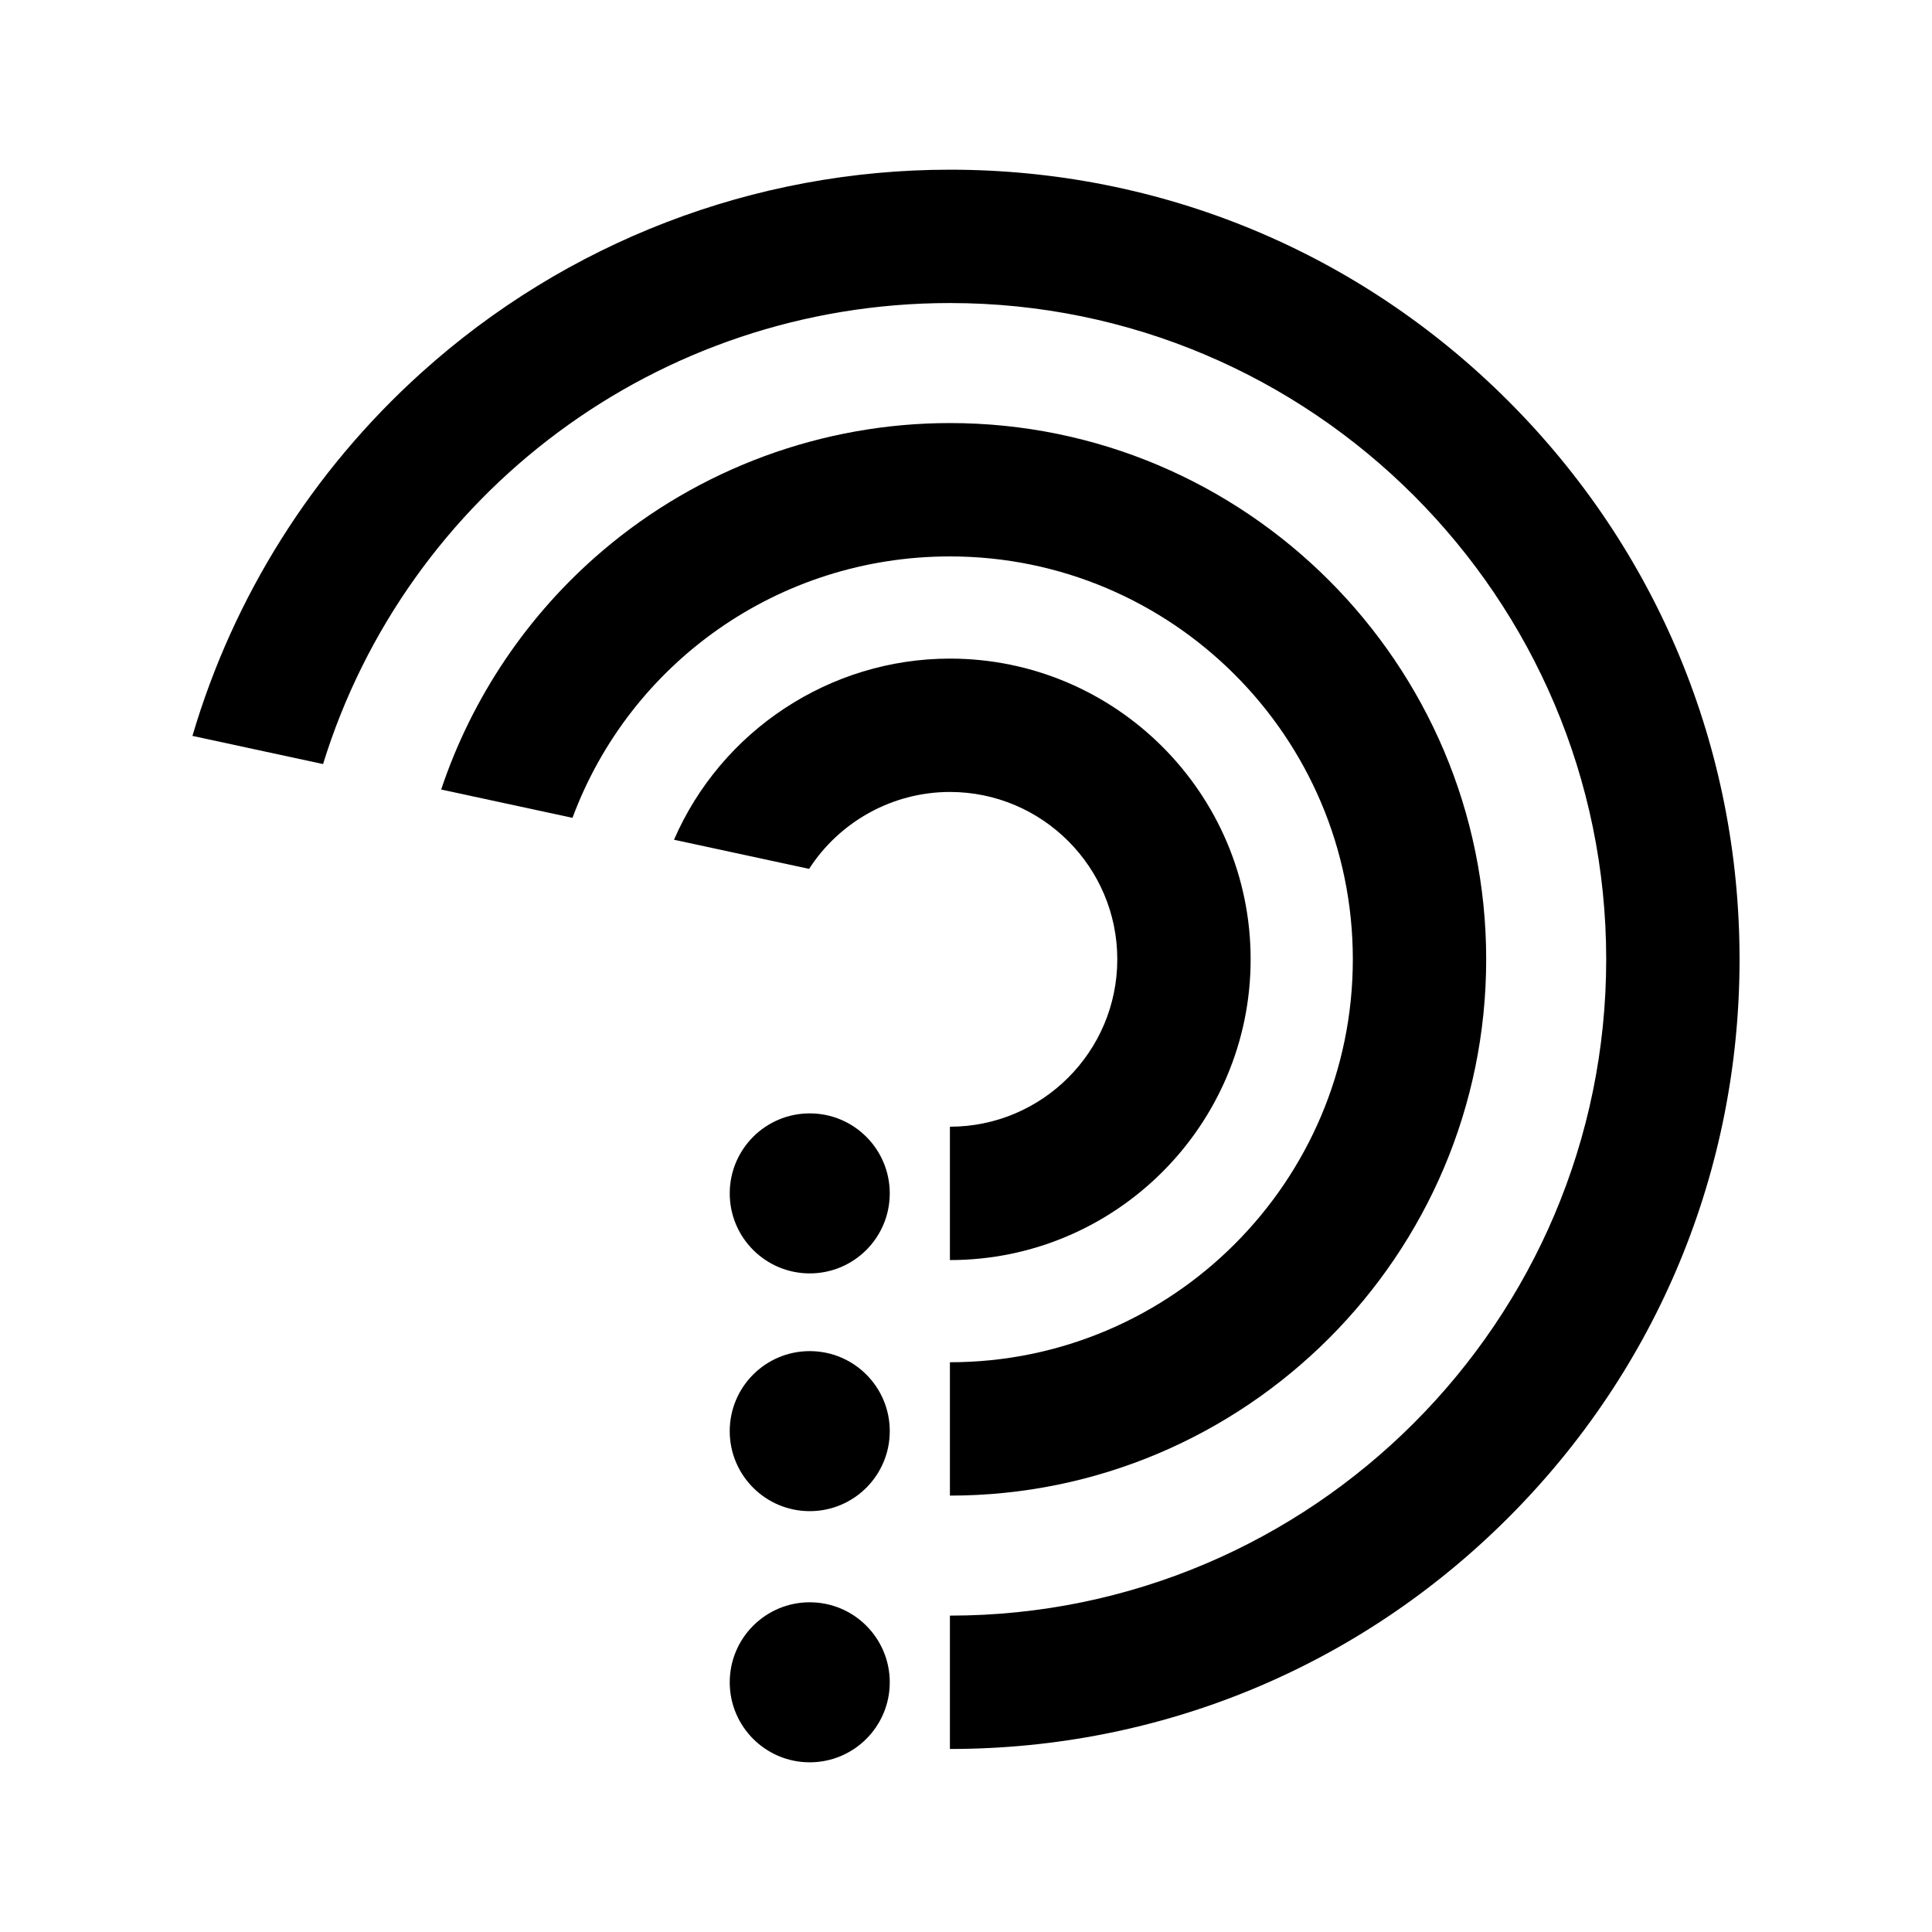
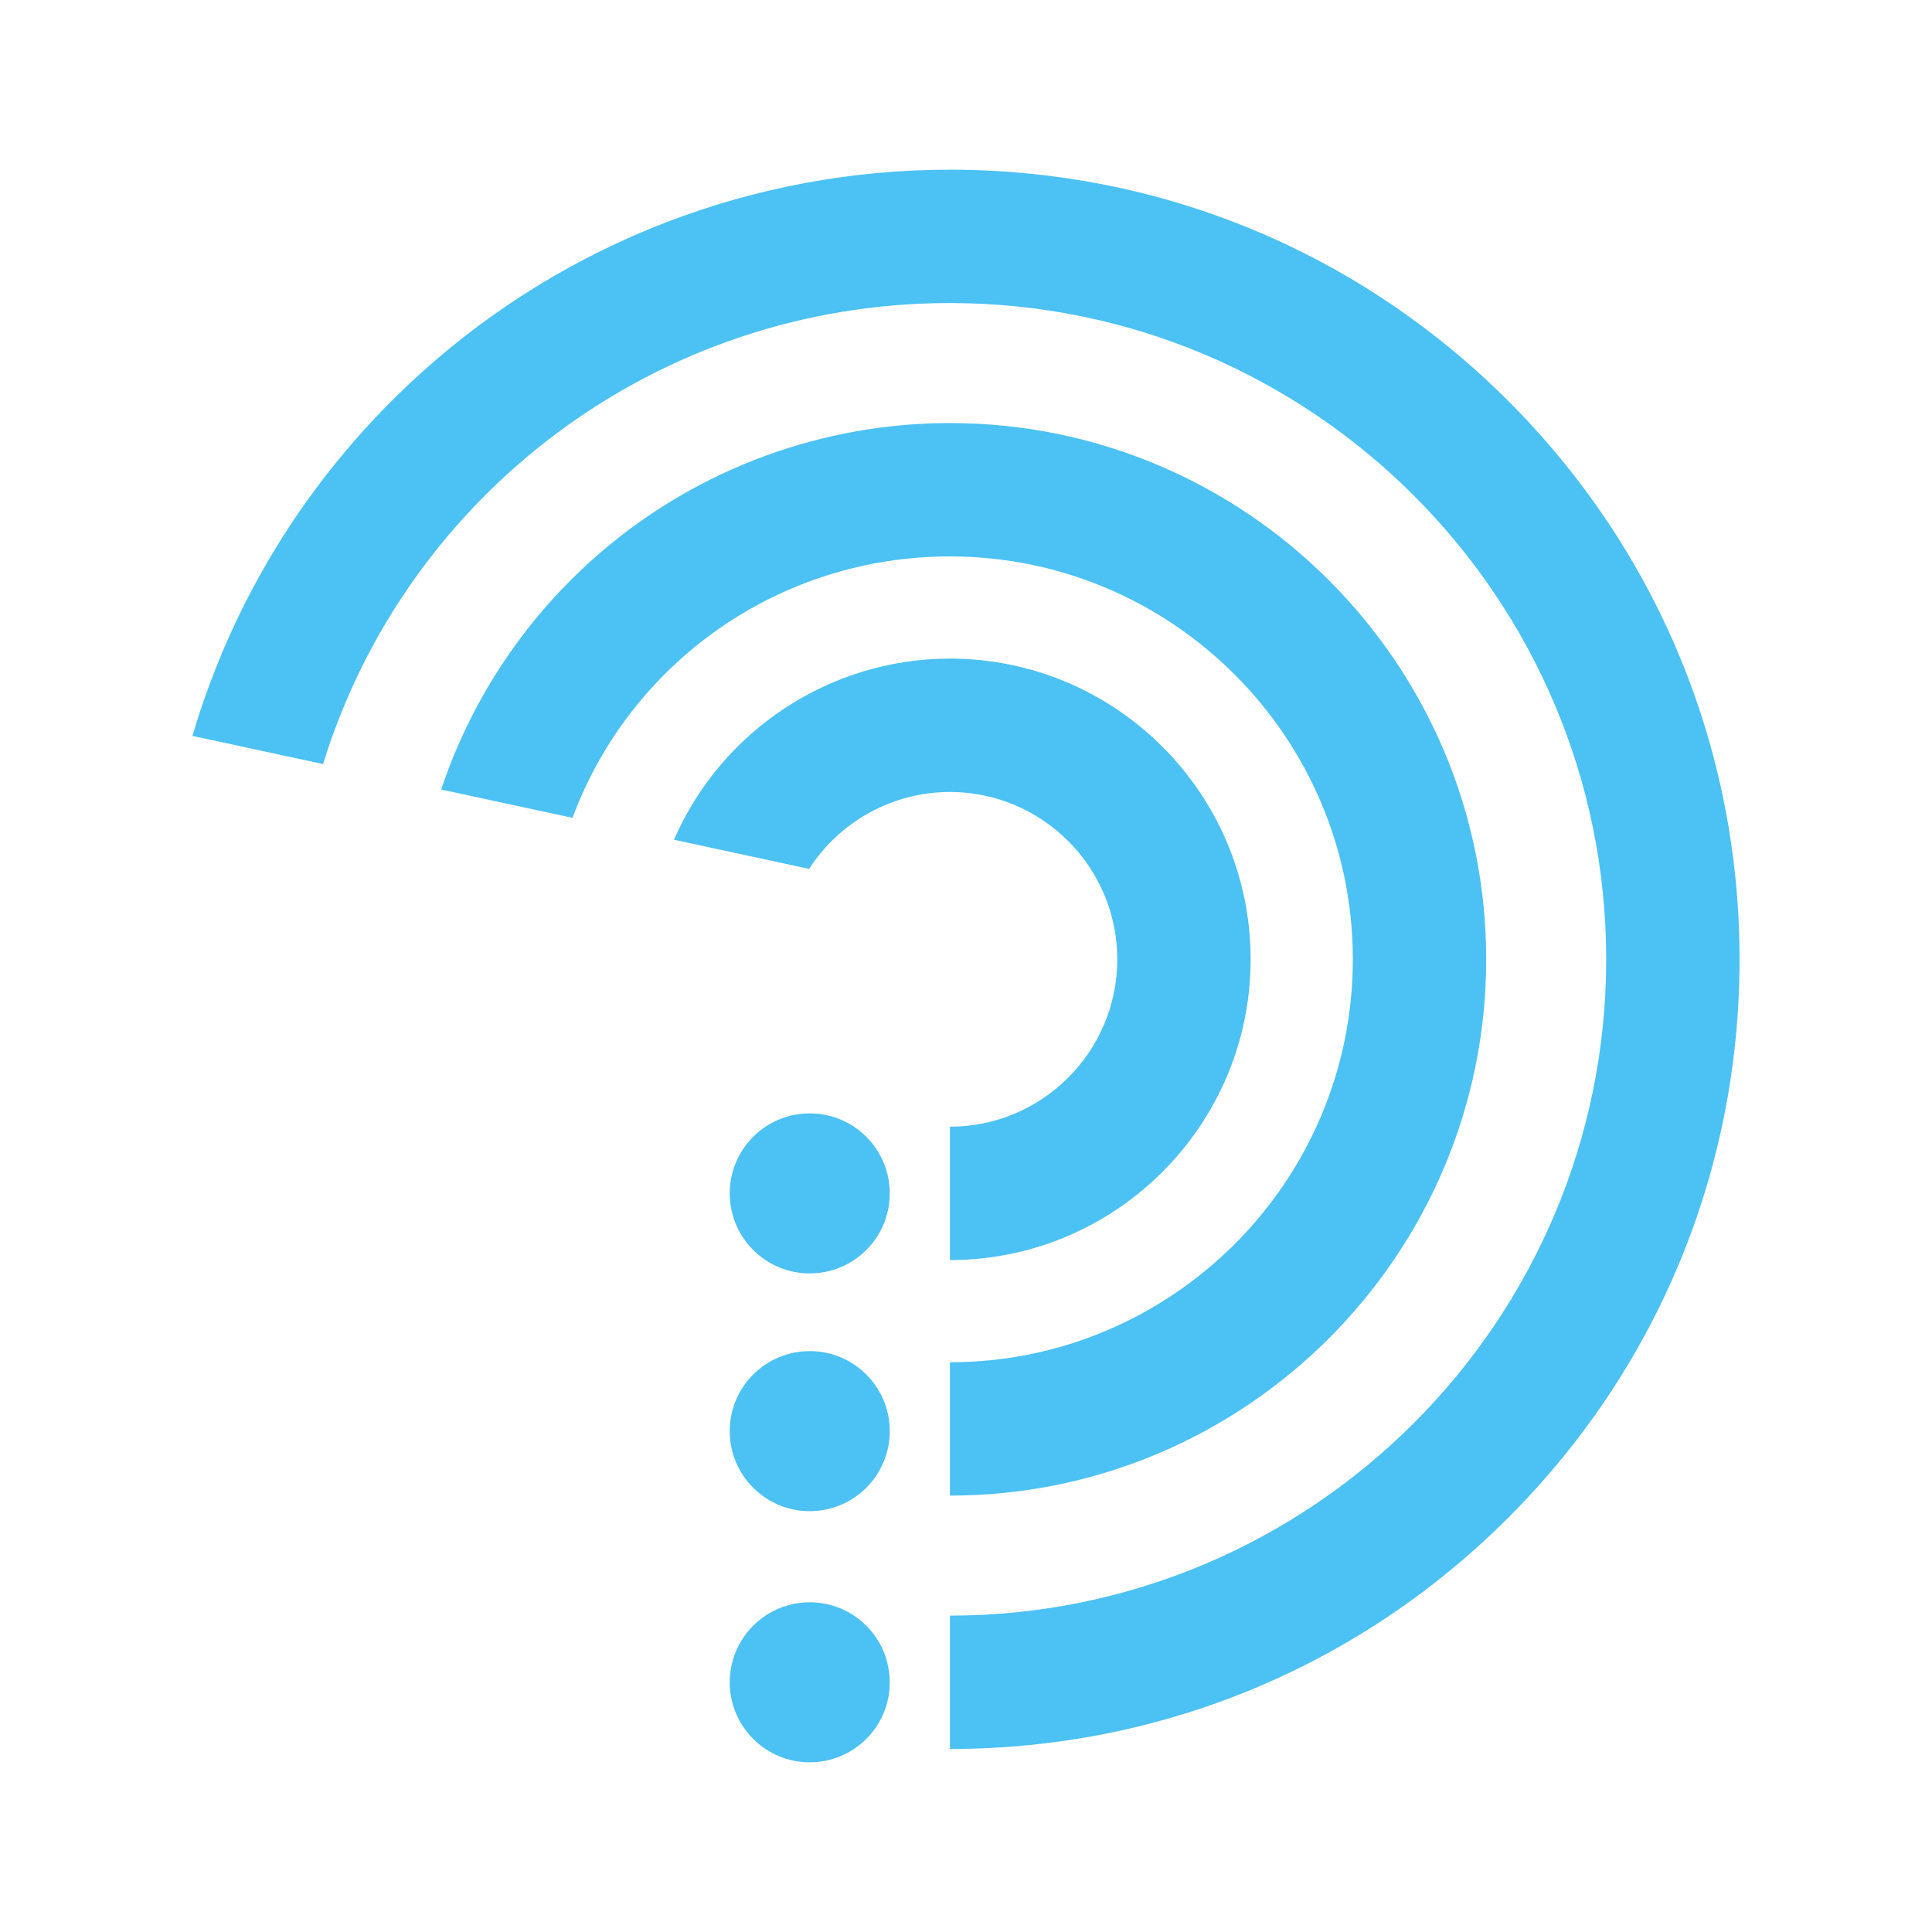
<svg xmlns="http://www.w3.org/2000/svg" version="1.1" id="Layer_1" x="0px" y="0px" width="240px" height="240px" viewBox="0 0 512 512" enable-background="new 0 0 512 512" xml:space="preserve">
  <g>
-     <path fill="#000" d="M399.708,106.263C360.184,66.737,307.633,44.97,251.737,44.97c-51.88,0-101.645,19.125-140.129,53.849   C82.669,124.931,61.83,158.255,51,195.021l34.614,7.464c22.1-71.52,88.559-122.175,166.123-122.175   c95.901,0,173.924,78.021,173.924,173.921c0,95.904-78.023,173.925-173.924,173.925v35.341c55.896,0,108.447-21.769,147.971-61.293   C439.231,362.681,461,310.131,461,254.231C461,198.335,439.231,145.787,399.708,106.263z" />
-     <path fill="#000" d="M251.737,147.456c58.876,0,106.777,47.899,106.777,106.775c0,58.878-47.9,106.779-106.777,106.779v35.342   c78.364,0,142.118-63.757,142.118-142.121s-63.754-142.116-142.118-142.116c-33.75,0-66.463,12.04-92.12,33.897   c-19.817,16.887-34.55,38.837-42.703,63.222l34.798,7.503C166.995,175.633,206.354,147.456,251.737,147.456z" />
-     <path fill="#000" d="M251.737,209.878c24.457,0,44.356,19.898,44.356,44.354c0,24.46-19.899,44.358-44.356,44.358v35.342   c43.944,0,79.695-35.754,79.695-79.7c0-43.942-35.751-79.695-79.695-79.695c-31.804,0-60.575,19.1-73.117,48.003l35.801,7.72   C222.468,217.776,236.476,209.878,251.737,209.878z" />
-     <circle fill="#000" cx="214.591" cy="316.261" r="21.203" />
-     <circle fill="#000" cx="214.591" cy="379.266" r="21.206" />
-     <circle fill="#000" cx="214.591" cy="445.827" r="21.204" />
+     <path fill="#4cc1f3" d="M399.708,106.263C360.184,66.737,307.633,44.97,251.737,44.97c-51.88,0-101.645,19.125-140.129,53.849   C82.669,124.931,61.83,158.255,51,195.021l34.614,7.464c22.1-71.52,88.559-122.175,166.123-122.175   c95.901,0,173.924,78.021,173.924,173.921c0,95.904-78.023,173.925-173.924,173.925v35.341c55.896,0,108.447-21.769,147.971-61.293   C439.231,362.681,461,310.131,461,254.231C461,198.335,439.231,145.787,399.708,106.263z" />
+     <path fill="#4cc1f3" d="M251.737,147.456c58.876,0,106.777,47.899,106.777,106.775c0,58.878-47.9,106.779-106.777,106.779v35.342   c78.364,0,142.118-63.757,142.118-142.121s-63.754-142.116-142.118-142.116c-33.75,0-66.463,12.04-92.12,33.897   c-19.817,16.887-34.55,38.837-42.703,63.222l34.798,7.503C166.995,175.633,206.354,147.456,251.737,147.456z" />
+     <path fill="#4cc1f3" d="M251.737,209.878c24.457,0,44.356,19.898,44.356,44.354c0,24.46-19.899,44.358-44.356,44.358v35.342   c43.944,0,79.695-35.754,79.695-79.7c0-43.942-35.751-79.695-79.695-79.695c-31.804,0-60.575,19.1-73.117,48.003l35.801,7.72   C222.468,217.776,236.476,209.878,251.737,209.878z" />
+     <circle fill="#4cc1f3" cx="214.591" cy="316.261" r="21.203" />
+     <circle fill="#4cc1f3" cx="214.591" cy="379.266" r="21.206" />
+     <circle fill="#4cc1f3" cx="214.591" cy="445.827" r="21.204" />
  </g>
</svg>
